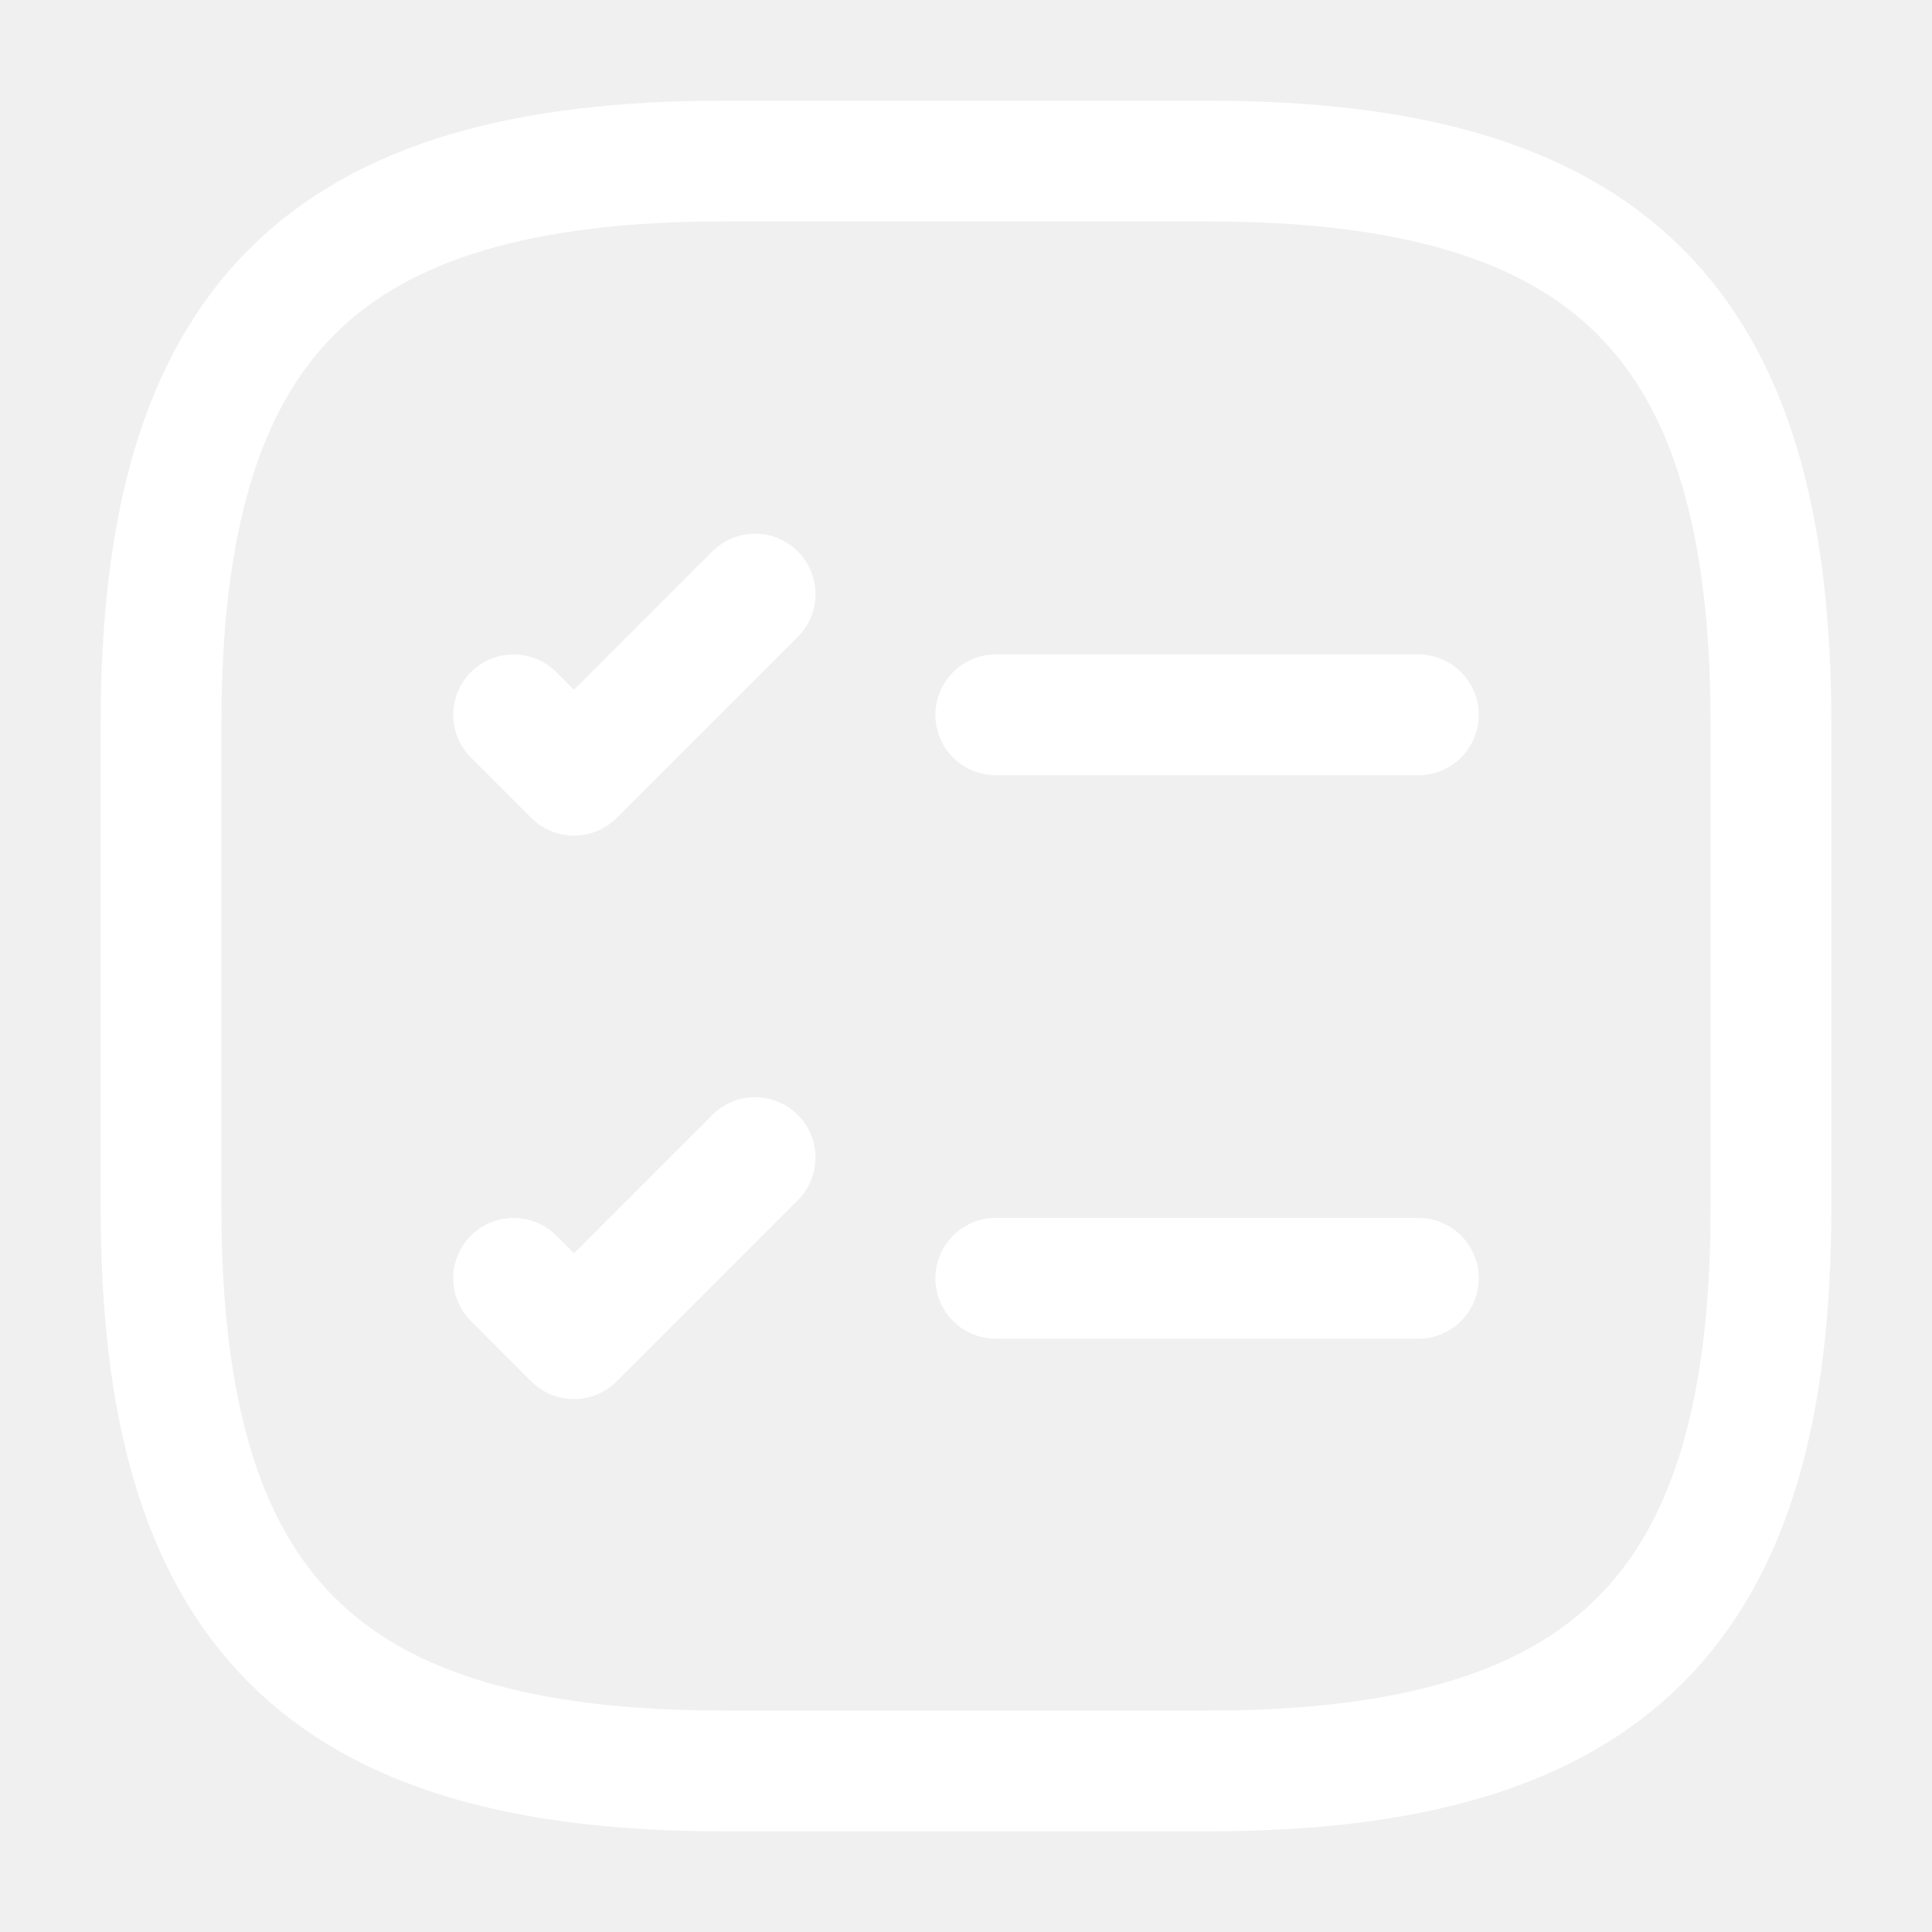
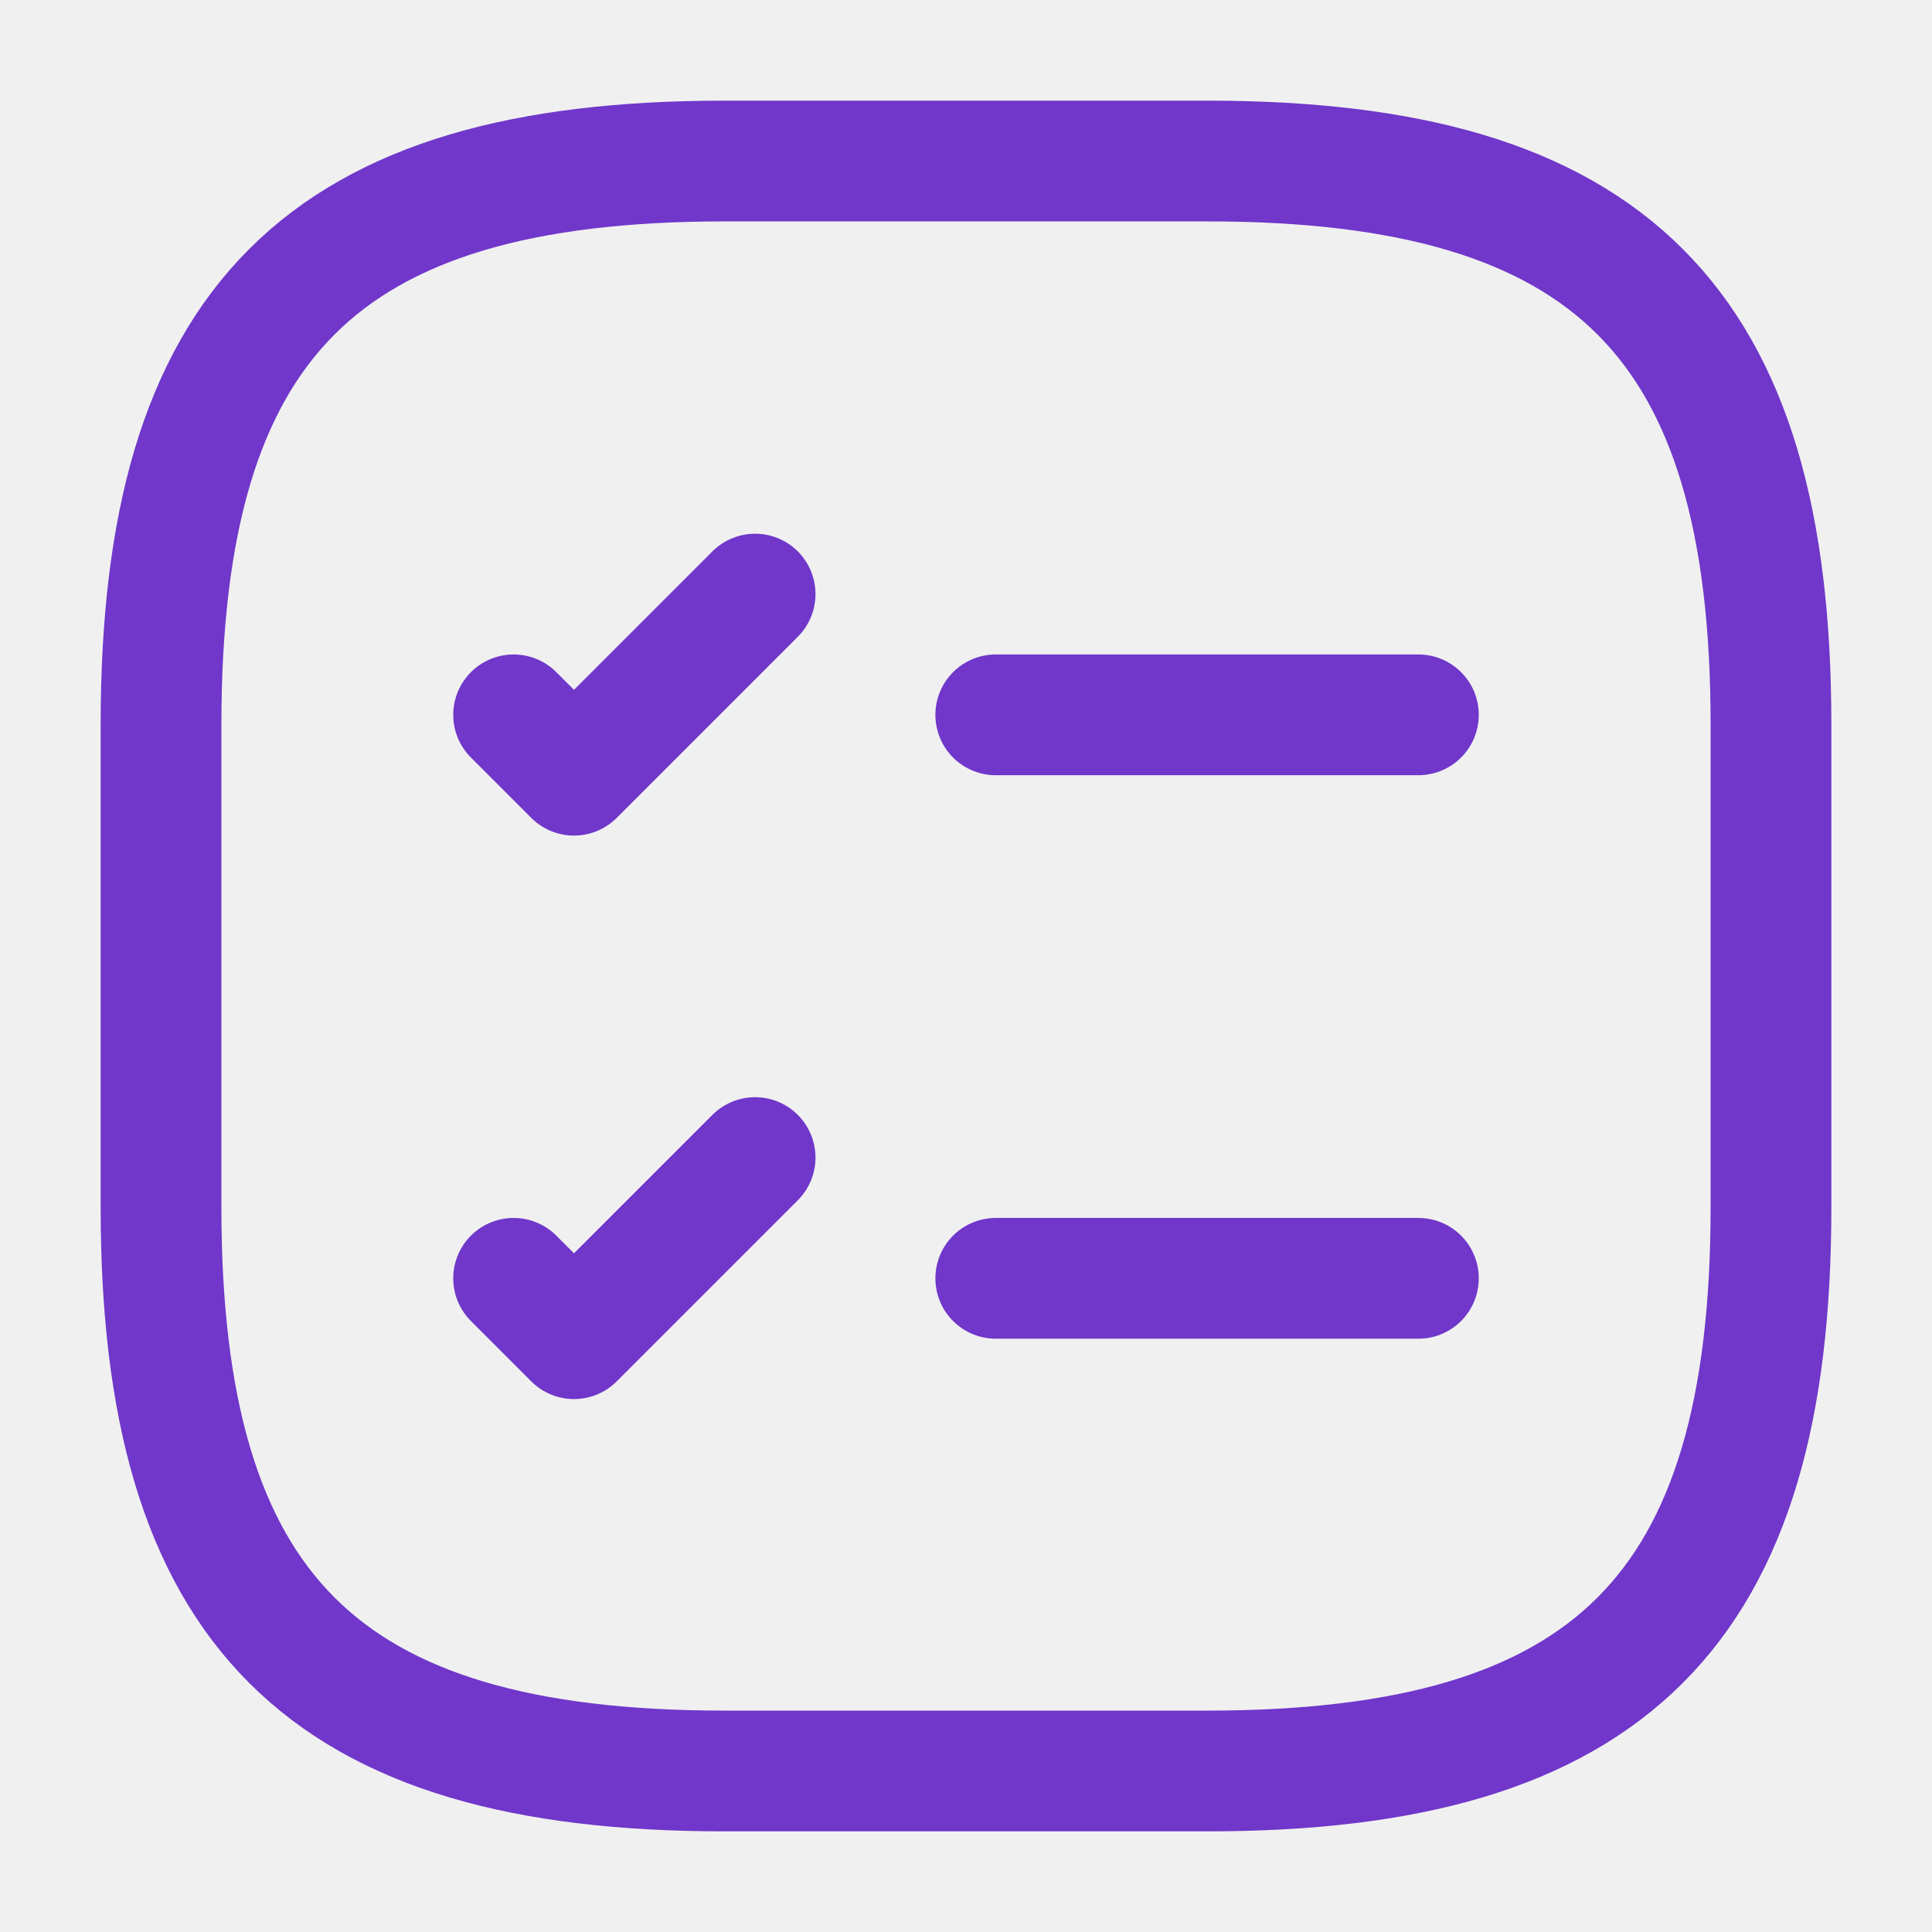
<svg xmlns="http://www.w3.org/2000/svg" width="32" height="32" viewBox="0 0 32 32" fill="none">
  <g id="task-square-svgrepo-com 1">
-     <path id="Vector" d="M16.493 11.84H23.493" stroke="#ffffff" stroke-width="2" stroke-linecap="round" stroke-linejoin="round" />
-     <path id="Vector_2" d="M8.507 11.84L9.507 12.84L12.507 9.84" stroke="#ffffff" stroke-width="2" stroke-linecap="round" stroke-linejoin="round" />
-     <path id="Vector_3" d="M16.493 21.173H23.493" stroke="#ffffff" stroke-width="2" stroke-linecap="round" stroke-linejoin="round" />
-     <path id="Vector_4" d="M8.507 21.173L9.507 22.173L12.507 19.173" stroke="#ffffff" stroke-width="2" stroke-linecap="round" stroke-linejoin="round" />
-     <path id="Vector_5" d="M12 29.333H20C26.667 29.333 29.333 26.667 29.333 20V12C29.333 5.333 26.667 2.667 20 2.667H12C5.333 2.667 2.667 5.333 2.667 12V20C2.667 26.667 5.333 29.333 12 29.333Z" stroke="#ffffff" stroke-width="2" stroke-linecap="round" stroke-linejoin="round" />
+     <path id="Vector" d="M16.493 11.84H23.493" stroke="#7037CA" stroke-width="2" stroke-linecap="round" stroke-linejoin="round" />
+     <path id="Vector_2" d="M8.507 11.84L9.507 12.84L12.507 9.84" stroke="#7037CA" stroke-width="2" stroke-linecap="round" stroke-linejoin="round" />
+     <path id="Vector_3" d="M16.493 21.173H23.493" stroke="#7037CA" stroke-width="2" stroke-linecap="round" stroke-linejoin="round" />
+     <path id="Vector_4" d="M8.507 21.173L9.507 22.173L12.507 19.173" stroke="#7037CA" stroke-width="2" stroke-linecap="round" stroke-linejoin="round" />
+     <path id="Vector_5" d="M12 29.333H20C26.667 29.333 29.333 26.667 29.333 20V12C29.333 5.333 26.667 2.667 20 2.667H12C5.333 2.667 2.667 5.333 2.667 12V20C2.667 26.667 5.333 29.333 12 29.333Z" stroke="#7037CA" stroke-width="2" stroke-linecap="round" stroke-linejoin="round" />
  </g>
</svg>
